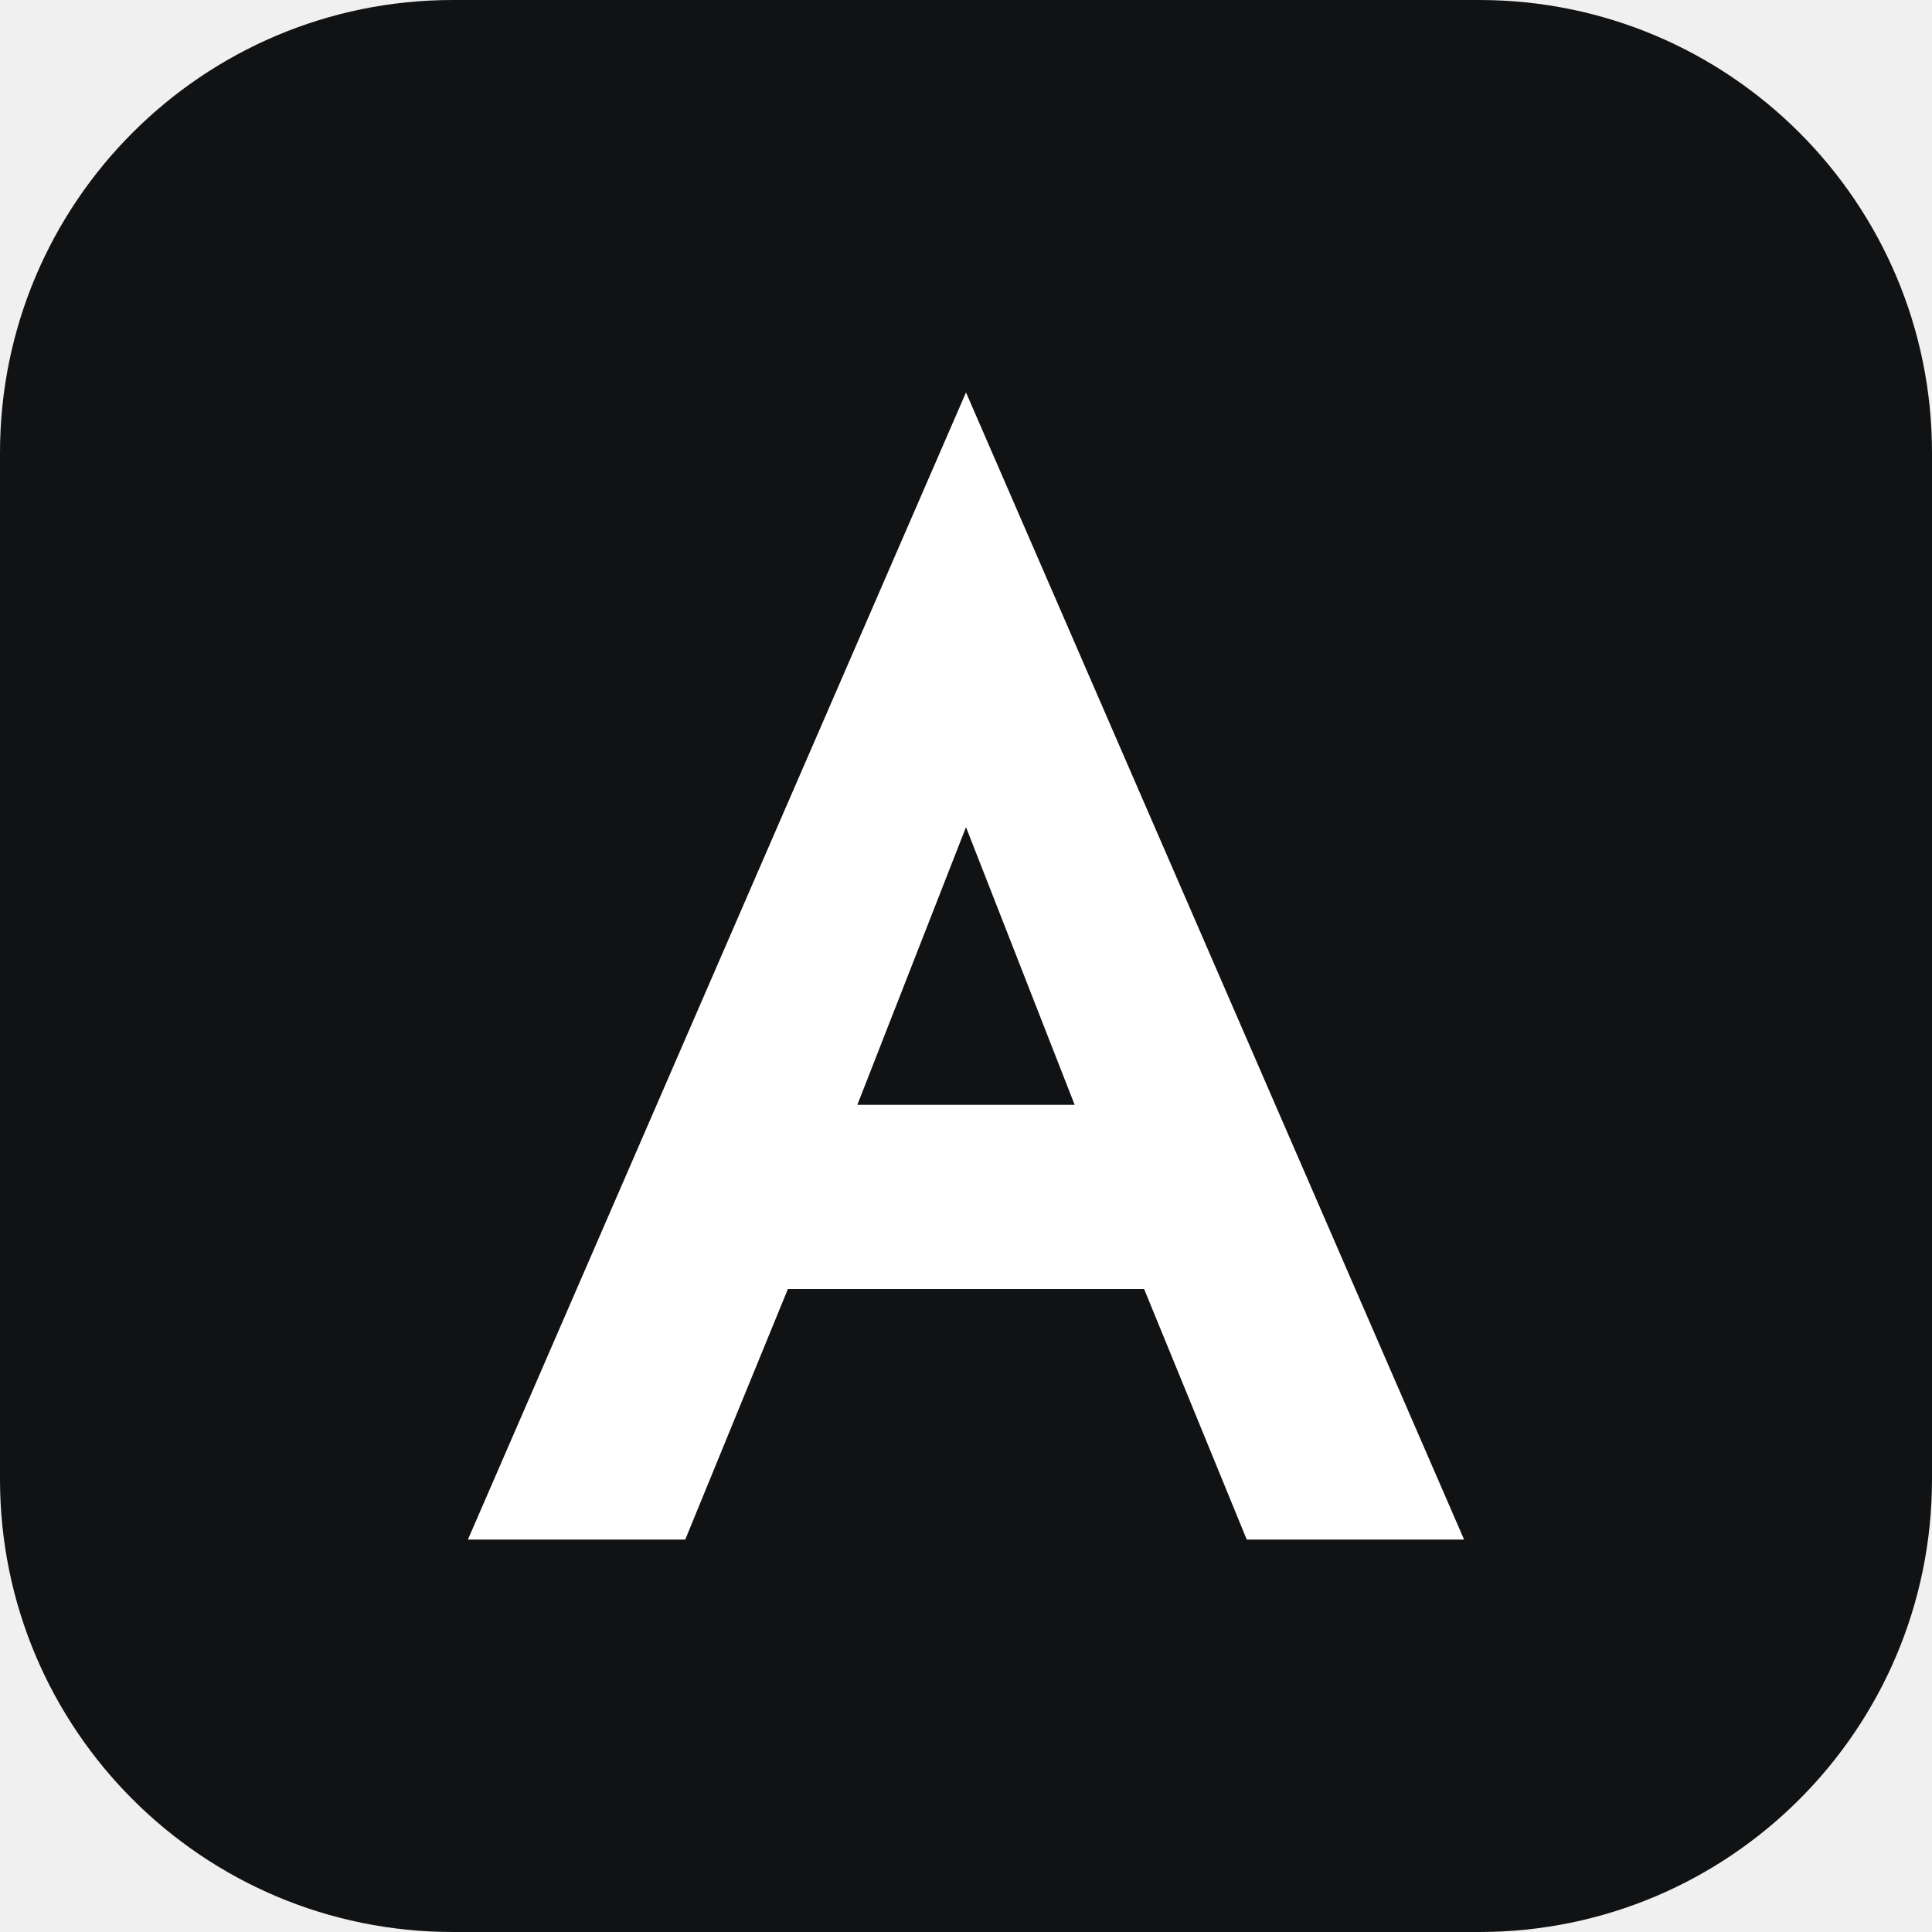
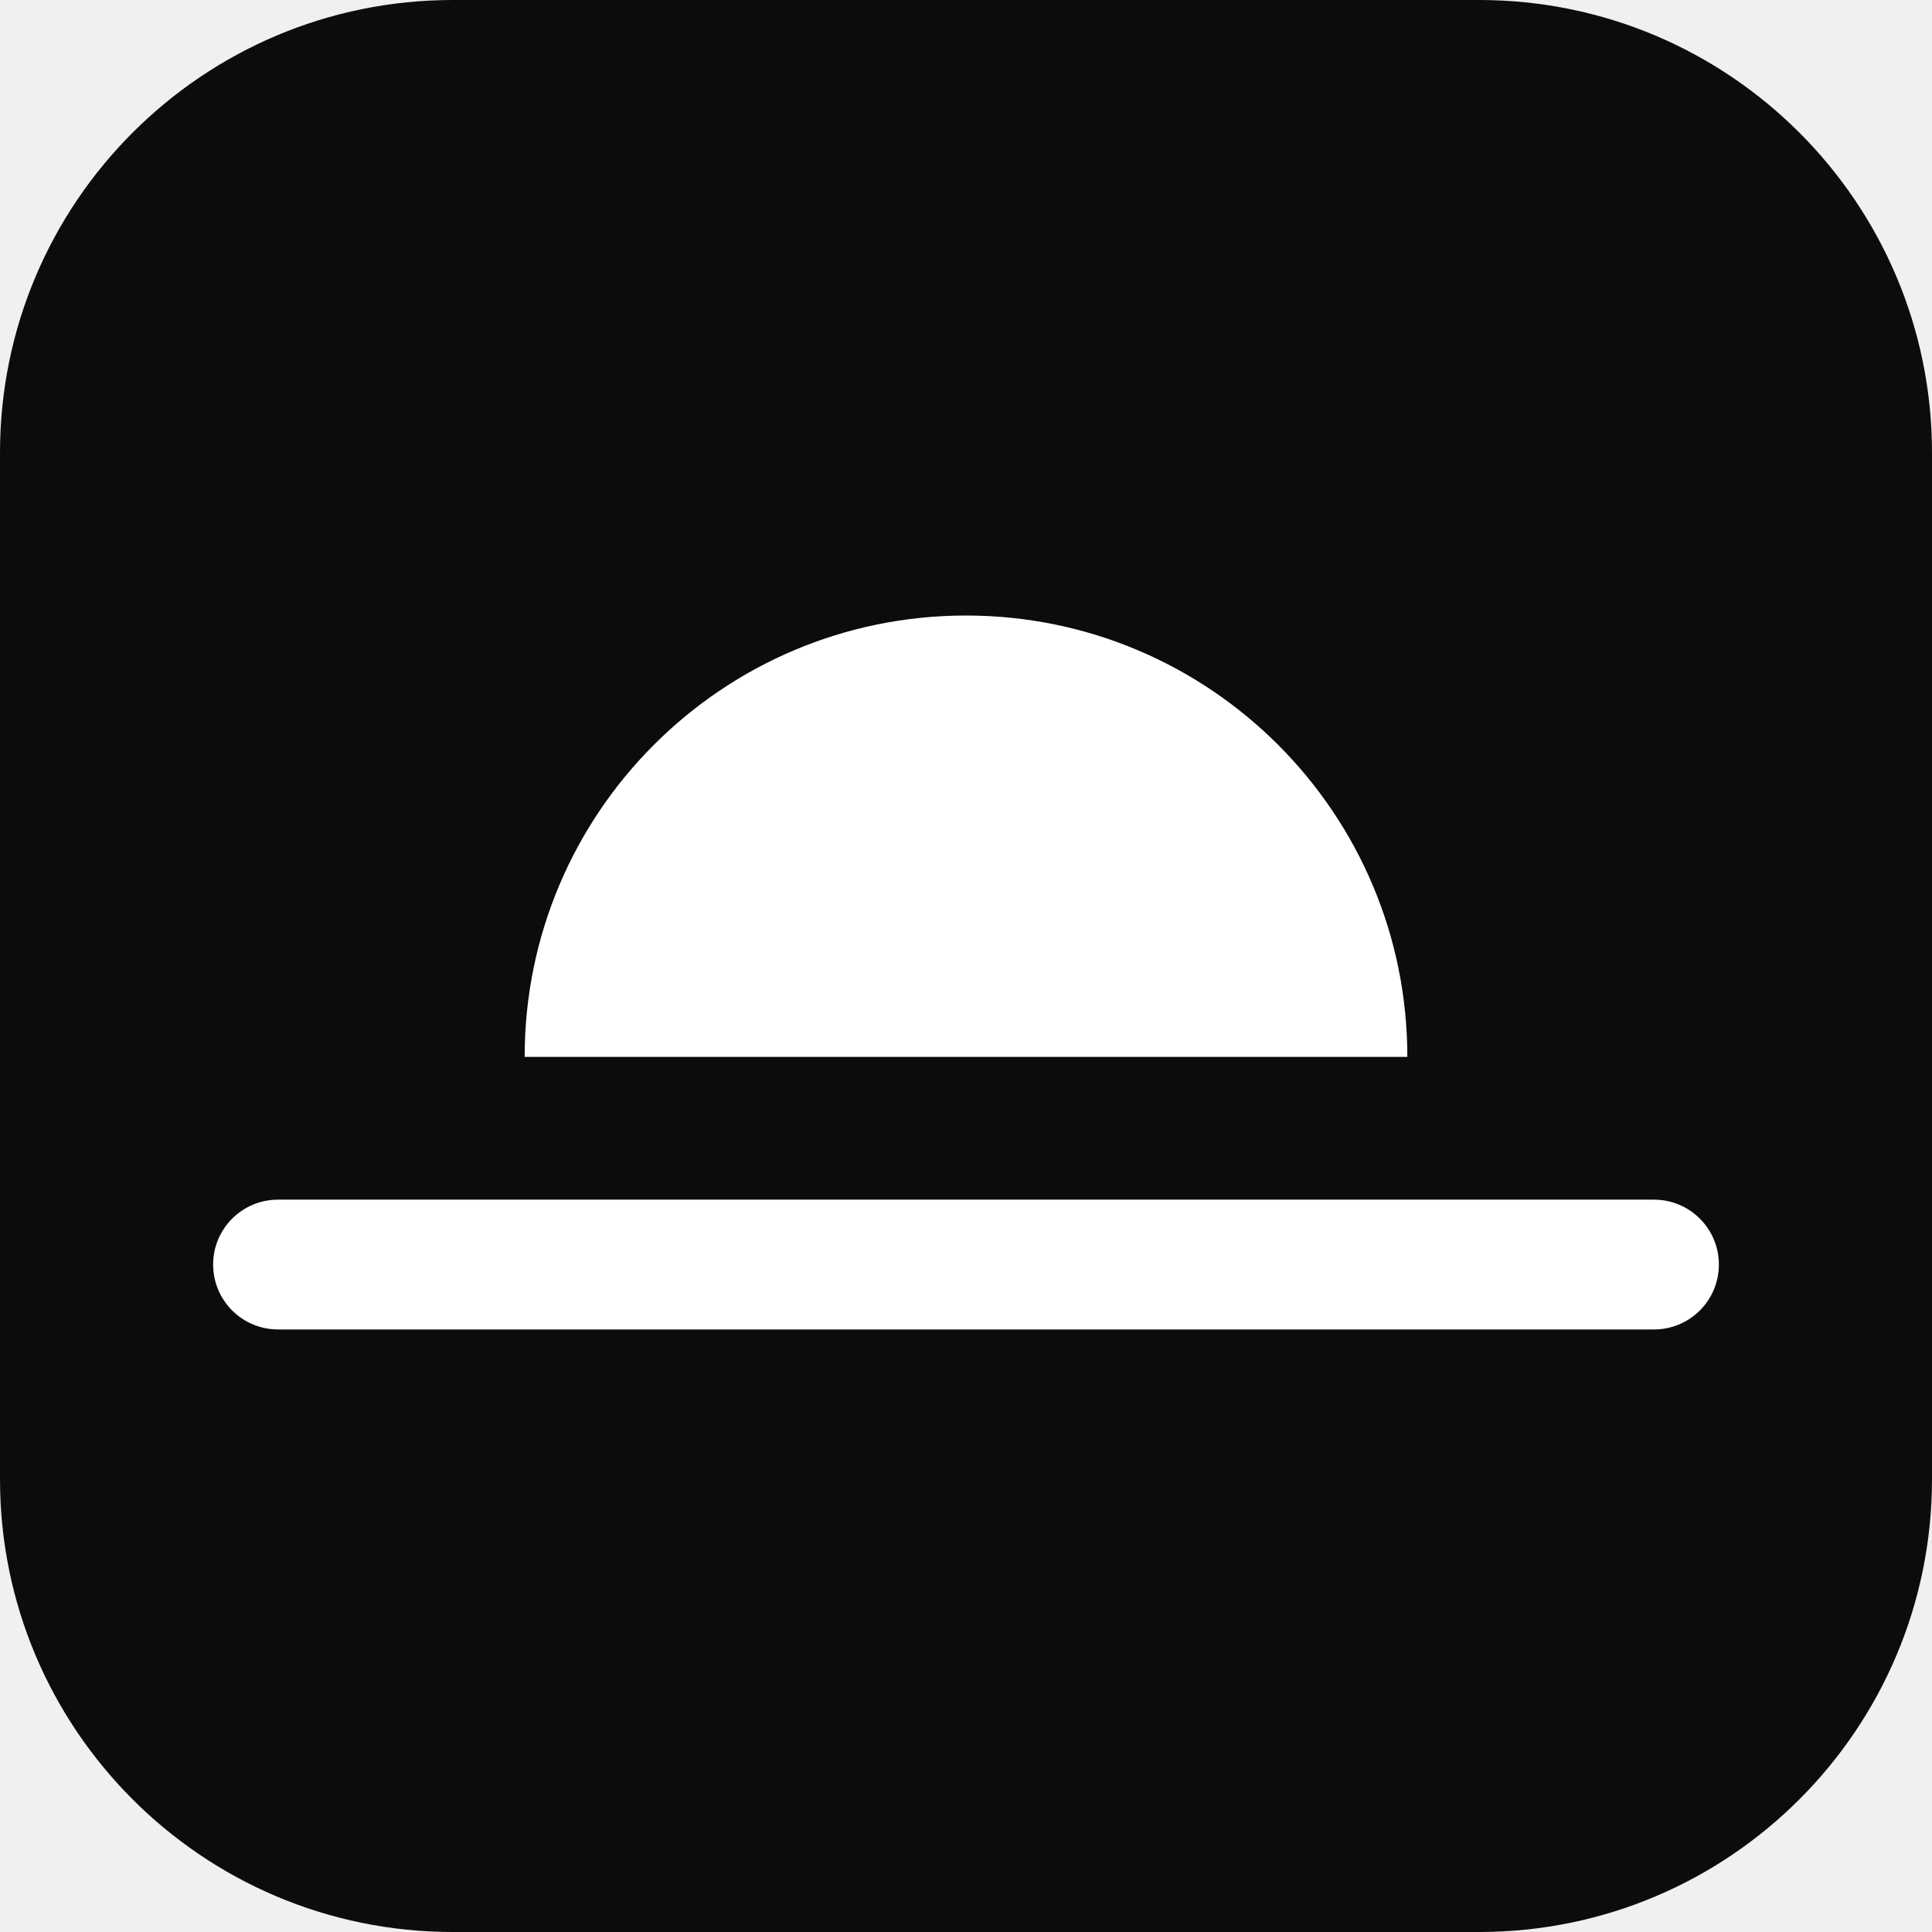
<svg xmlns="http://www.w3.org/2000/svg" viewBox="0 0 64 64">
-   <rect width="64" height="64" rx="15" fill="#111214" />
-   <path d="M32 13 15.5 51h7.2l3.4-8.3h11.8l3.4 8.3h7.2L32 13Zm-3.6 23.6L32 27.4l3.6 9.2h-7.2Z" fill="#fff" />
+   <rect width="64" height="64" rx="15" fill="#0b0c0e" />
+   <path fill="#fff" transform="translate(32 32) scale(.86) translate(-32 -32.500)" d="M15 36a17 17 0 0 1 34 0zM5.500 41.500h53a2.500 2.500 0 0 1 0 5h-53a2.500 2.500 0 0 1 0-5z" />
</svg>
